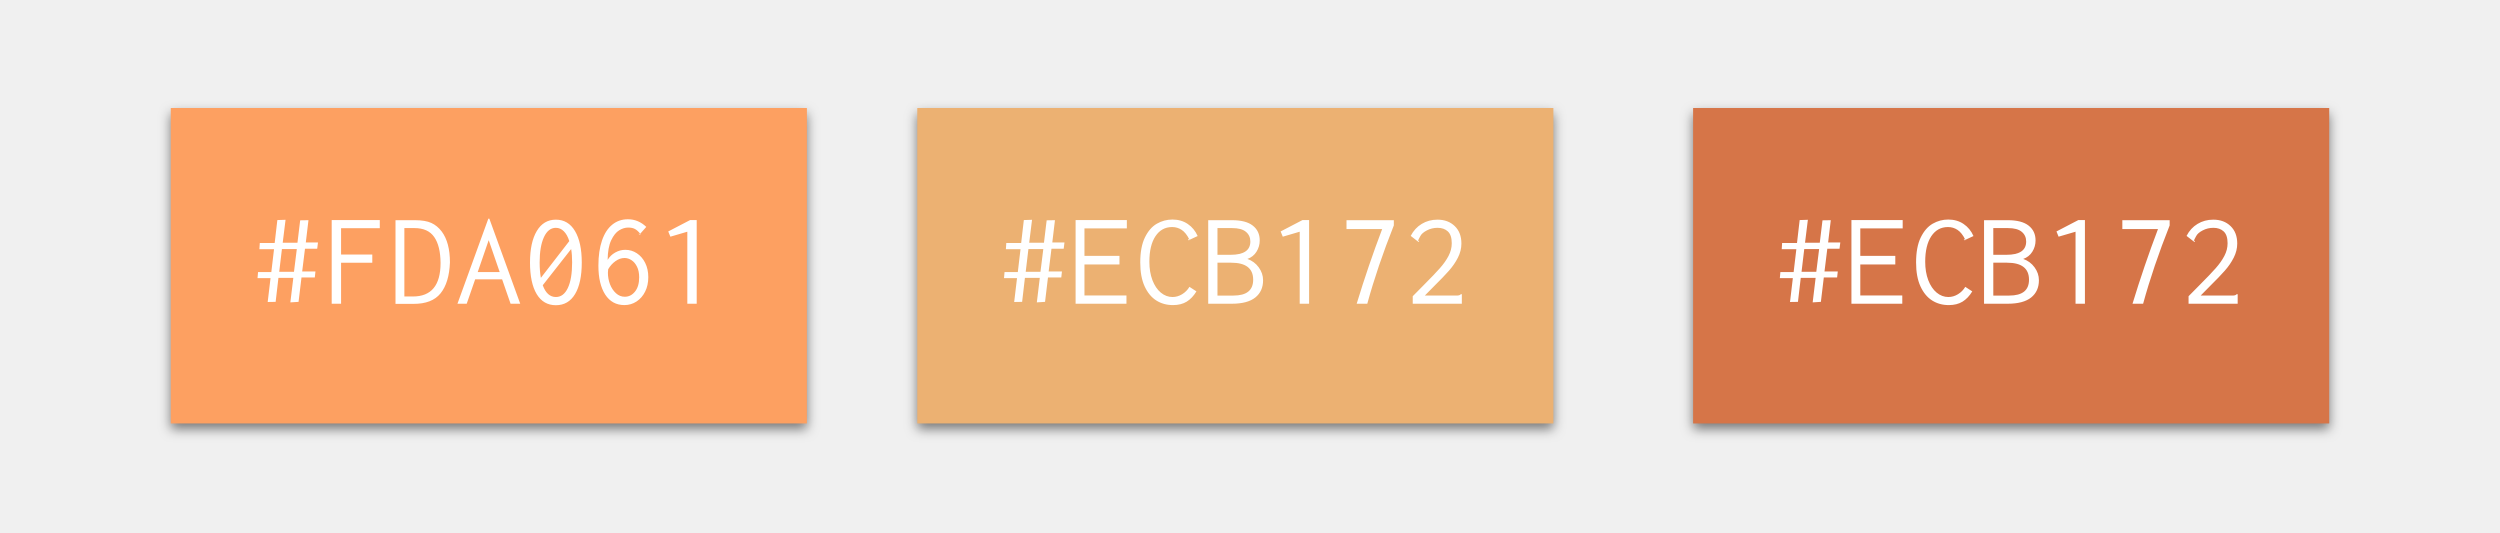
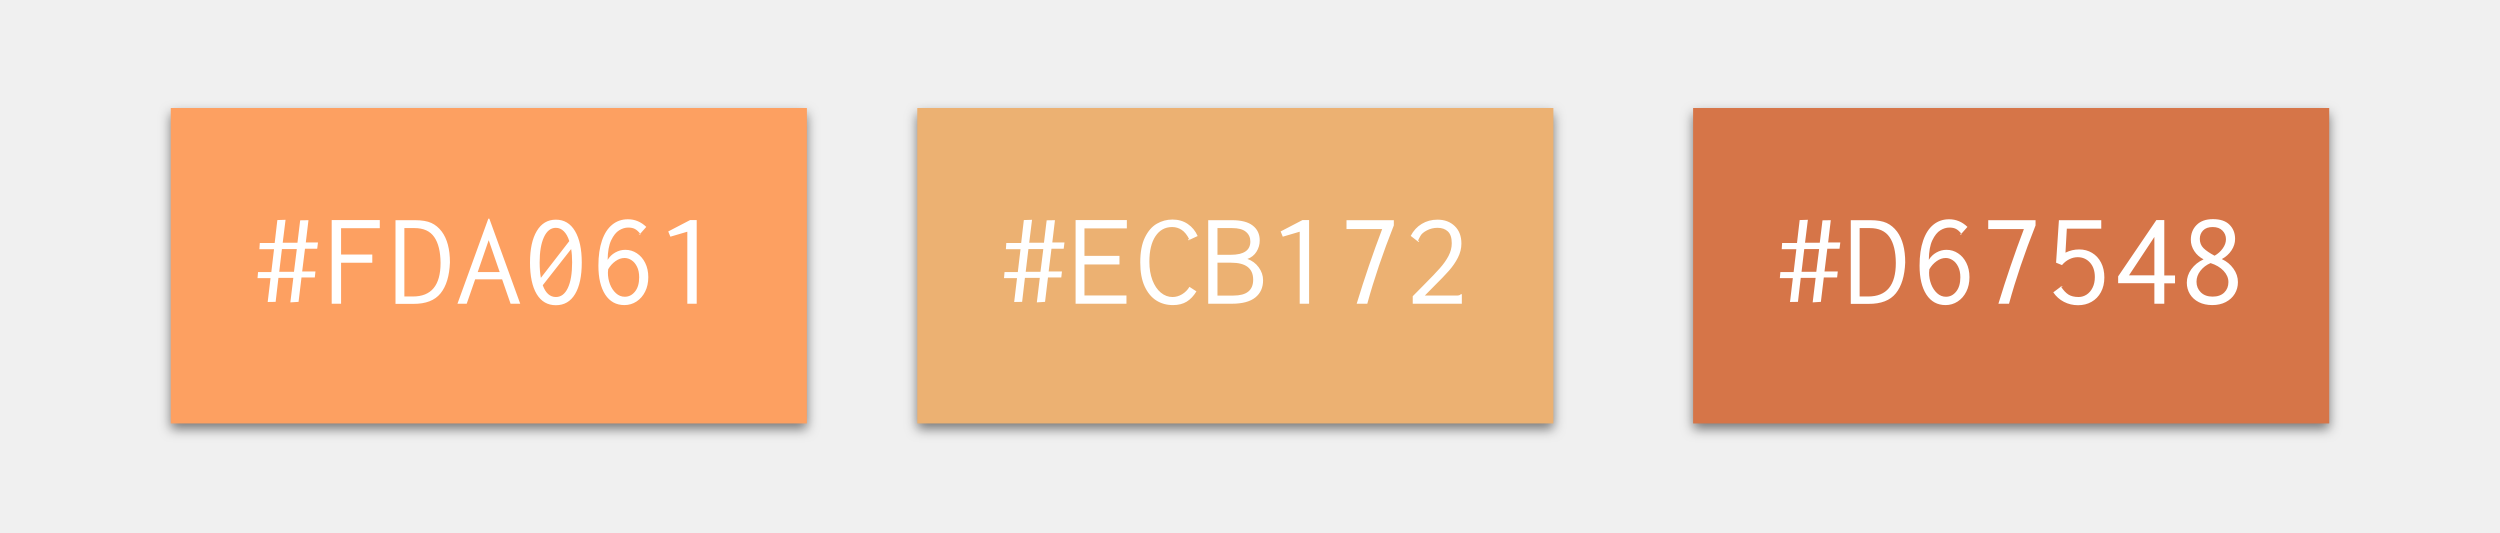
<svg xmlns="http://www.w3.org/2000/svg" xmlns:xlink="http://www.w3.org/1999/xlink" version="1.1" viewBox="0.0 0.0 894.858 190.661" fill="none" stroke="none" stroke-linecap="square" stroke-miterlimit="10">
  <clipPath id="p.0">
    <path d="m0 0l894.858 0l0 190.661l-894.858 0l0 -190.661z" clip-rule="nonzero" />
  </clipPath>
  <g clip-path="url(#p.0)">
    <path fill="#000000" fill-opacity="0.0" d="m0 0l894.858 0l0 190.661l-894.858 0z" fill-rule="evenodd" />
    <g filter="url(#shadowFilter-p.1)">
      <use xlink:href="#p.1" transform="matrix(1.0 0.0 0.0 1.0 0.0 2.0)" />
    </g>
    <defs>
      <filter id="shadowFilter-p.1" filterUnits="userSpaceOnUse">
        <feGaussianBlur in="SourceAlpha" stdDeviation="2.0" result="blur" />
        <feComponentTransfer in="blur" color-interpolation-filters="sRGB">
          <feFuncR type="linear" slope="0" intercept="0.0" />
          <feFuncG type="linear" slope="0" intercept="0.0" />
          <feFuncB type="linear" slope="0" intercept="0.0" />
          <feFuncA type="linear" slope="0.5" intercept="0" />
        </feComponentTransfer>
      </filter>
    </defs>
    <g id="p.1">
      <path fill="#fda061" d="m61.134 38.661l227.685 0l0 112.913l-227.685 0z" fill-rule="evenodd" />
    </g>
    <path fill="#000000" fill-opacity="0.0" d="m71.638 64.16l206.677 0l0 54.961l-206.677 0z" fill-rule="evenodd" />
    <path fill="#ffffff" d="m103.929 108.236l1.062 -8.781l-5.328 0l-1.0 8.594l-2.844 0.047l1.016 -8.547l-4.656 0l0.188 -2.156l4.75 0l0.969 -8.203l-5.234 0l0.141 -2.219l5.328 0l0.953 -8.203l2.938 -0.094l-1.016 8.203l5.281 0l0.969 -8.016l2.969 -0.047l-0.953 7.969l4.359 0l-0.281 2.25l-4.375 0l-1.0 8.125l4.75 0l-0.234 2.156l-4.766 0l-1.047 8.734l-2.938 0.188zm-3.984 -10.938l5.281 0l1.016 -8.156l-5.328 0l-0.969 8.156zm18.781 11.422l0 -29.953l17.219 0l0 2.922l-13.859 0l0 9.422l11.172 0l0 2.922l-11.172 0l0 14.688l-3.359 0zm22.844 -29.906l6.953 0q3.703 0 5.859 0.984q2.156 0.984 3.75 3.094q2.922 3.938 2.922 11.047q-0.281 7.25 -3.359 11.062q-3.078 3.812 -9.75 3.766l-6.375 0l0 -29.953zm6.234 27.312q9.891 0 9.891 -12.0q-0.047 -6.094 -2.266 -9.281q-2.203 -3.203 -7.094 -3.203l-3.594 0l0 24.484l3.062 0zm34.953 2.594l-3.031 -8.734l-9.641 0l-3.031 8.734l-3.312 0l11.047 -30.438l0.375 0l11.047 30.438l-3.453 0zm-11.766 -11.328l7.875 0l-3.938 -11.422l-3.938 11.422zm27.984 -18.766q4.422 0 6.844 4.078q2.422 4.078 2.422 11.234q0 7.344 -2.406 11.328q-2.391 3.984 -6.859 3.984q-4.469 0 -6.875 -3.984q-2.391 -3.984 -2.391 -11.328q0 -7.156 2.422 -11.234q2.422 -4.078 6.844 -4.078zm0 2.922q-2.734 0 -4.281 3.344q-1.531 3.328 -1.531 9.047q0 3.125 0.438 5.516l10.172 -13.156q-0.719 -2.297 -1.953 -3.516q-1.219 -1.234 -2.844 -1.234zm0 24.766q2.734 0 4.266 -3.203q1.547 -3.219 1.547 -9.172q0 -2.781 -0.344 -4.797l-10.172 12.953q1.531 4.219 4.703 4.219zm24.859 -16.891q2.266 0 4.125 1.234q1.875 1.219 2.984 3.453q1.109 2.219 1.109 5.109q0 2.922 -1.141 5.188q-1.125 2.25 -3.094 3.531q-1.969 1.266 -4.312 1.266q-4.422 0 -6.875 -3.766q-2.438 -3.781 -2.438 -10.344q0 -5.281 1.297 -9.031q1.297 -3.75 3.672 -5.656q2.375 -1.922 5.594 -1.922q3.734 0 6.578 2.734l-2.125 2.391l-0.047 0.047q-1.0 -1.234 -1.938 -1.719q-0.938 -0.484 -2.375 -0.484q-1.594 0 -3.219 0.984q-1.625 0.984 -2.859 3.562q-1.219 2.562 -1.266 7.016q1.0 -1.672 2.703 -2.625q1.703 -0.969 3.625 -0.969zm4.797 -5.656q0 -0.297 0.438 0.047l-0.188 0.188l-0.25 -0.234zm0.531 -0.109q0.297 0.391 0.125 0.281q-0.172 -0.125 -0.219 -0.125l0.094 -0.156zm-5.516 22.562q2.156 0 3.641 -1.844q1.5 -1.844 1.5 -5.109q0 -2.266 -0.781 -3.812q-0.766 -1.562 -1.969 -2.328q-1.188 -0.781 -2.484 -0.781q-1.688 0 -3.266 1.141q-1.578 1.125 -2.594 2.891q-0.094 0.781 -0.094 1.25q0 2.125 0.734 4.094q0.75 1.953 2.141 3.234q1.391 1.266 3.172 1.266zm22.375 2.5l0 -25.781l-6.062 1.781l-0.766 -1.875l7.828 -4.078l2.359 0l0 29.953l-3.359 0z" fill-rule="nonzero" />
    <g filter="url(#shadowFilter-p.2)">
      <use xlink:href="#p.2" transform="matrix(1.0 0.0 0.0 1.0 0.0 2.0)" />
    </g>
    <defs>
      <filter id="shadowFilter-p.2" filterUnits="userSpaceOnUse">
        <feGaussianBlur in="SourceAlpha" stdDeviation="2.0" result="blur" />
        <feComponentTransfer in="blur" color-interpolation-filters="sRGB">
          <feFuncR type="linear" slope="0" intercept="0.0" />
          <feFuncG type="linear" slope="0" intercept="0.0" />
          <feFuncB type="linear" slope="0" intercept="0.0" />
          <feFuncA type="linear" slope="0.5" intercept="0" />
        </feComponentTransfer>
      </filter>
    </defs>
    <g id="p.2">
      <path fill="#ecb172" d="m328.333 38.661l227.685 0l0 112.913l-227.685 0z" fill-rule="evenodd" />
    </g>
    <path fill="#000000" fill-opacity="0.0" d="m338.837 64.16l206.677 0l0 54.961l-206.677 0z" fill-rule="evenodd" />
    <path fill="#ffffff" d="m371.129 108.236l1.062 -8.781l-5.328 0l-1.0 8.594l-2.844 0.047l1.016 -8.547l-4.656 0l0.188 -2.156l4.75 0l0.969 -8.203l-5.234 0l0.141 -2.219l5.328 0l0.953 -8.203l2.938 -0.094l-1.016 8.203l5.281 0l0.969 -8.016l2.969 -0.047l-0.953 7.969l4.359 0l-0.281 2.25l-4.375 0l-1.0 8.125l4.75 0l-0.234 2.156l-4.766 0l-1.047 8.734l-2.938 0.188zm-3.984 -10.938l5.281 0l1.016 -8.156l-5.328 0l-0.969 8.156zm17.859 11.422l0 -29.953l18.344 0l0 2.984l-15.172 0l0 9.828l12.531 0l0 3.078l-12.531 0l0 11.094l15.031 0l0 2.969l-18.203 0zm34.703 -2.406q1.781 0 3.406 -0.984q1.641 -0.984 2.641 -2.656l2.5 1.625q-1.484 2.453 -3.5 3.688q-2.016 1.219 -4.891 1.219q-3.375 0 -5.984 -1.656q-2.609 -1.656 -4.172 -5.062q-1.562 -3.406 -1.562 -8.547q0 -5.516 1.672 -8.953q1.688 -3.438 4.281 -4.922q2.594 -1.484 5.562 -1.484q3.172 0 5.5 1.594q2.328 1.578 3.531 4.312l-2.891 1.344q-0.047 0 -0.047 -0.016q0 -0.031 0 -0.031q-1.234 -2.5 -2.781 -3.5q-1.531 -1.016 -3.406 -1.016q-3.797 0 -5.984 3.297q-2.172 3.281 -2.172 9.125q0 3.703 1.094 6.594q1.109 2.875 3.0 4.453q1.906 1.578 4.203 1.578zm5.531 -20.641q0.094 -0.094 0.094 -0.094q0.094 0 0.375 0.297l-0.328 0.141l-0.141 -0.344zm0.562 0.156q0.203 0.422 -0.094 0.047l0.094 -0.047zm6.672 -7.016l8.5 0q5.0 0 7.469 1.953q2.469 1.938 2.469 5.297q0 2.203 -1.172 4.062q-1.172 1.844 -3.25 2.562q2.5 0.859 4.062 3.0q1.562 2.141 1.562 4.625q0 3.938 -2.781 6.172q-2.781 2.234 -8.406 2.234l-8.453 0l0 -29.906zm8.016 12.391q7.062 0 7.062 -4.75q0 -2.172 -1.594 -3.484q-1.578 -1.328 -4.938 -1.328l-5.234 0l0 9.562l4.703 0zm1.016 14.594q7.062 0 7.062 -5.672q0 -6.094 -7.875 -6.094l-4.906 0l0 11.766l5.719 0zm23.719 2.922l0 -25.781l-6.062 1.781l-0.766 -1.875l7.828 -4.078l2.359 0l0 29.953l-3.359 0zm20.391 0q4.172 -13.688 9.125 -26.734l-12.766 0l0 -3.172l16.938 0l0 1.875q-5.906 14.875 -9.5 28.031l-3.797 0zm20.063 -2.688l3.891 -3.938q3.891 -3.891 5.828 -6.094q1.953 -2.203 3.094 -4.391q1.156 -2.188 1.156 -4.531q0 -2.938 -1.391 -4.234q-1.391 -1.297 -3.688 -1.297q-2.078 0 -3.828 0.922q-1.75 0.906 -2.328 2.016q-0.281 0.516 -0.578 1.078q-0.281 0.547 -0.281 0.641q0 0.047 0.047 0.047q0.047 0 0.188 -0.062q0.156 -0.078 0.203 0.109l-0.156 0.297l-0.422 -0.25l-2.453 -1.906q1.438 -2.797 3.938 -4.297q2.5 -1.516 5.625 -1.516q3.828 0 6.203 2.312q2.375 2.297 2.375 6.234q0 2.594 -1.25 5.047q-1.234 2.438 -3.188 4.656q-1.938 2.203 -5.391 5.609l-3.266 3.312l11.125 0q0.781 0 1.141 -0.094q0.359 -0.109 0.641 -0.391l0.344 0l0 3.406l-17.578 0l0 -2.688z" fill-rule="nonzero" />
    <g filter="url(#shadowFilter-p.3)">
      <use xlink:href="#p.3" transform="matrix(1.0 0.0 0.0 1.0 0.0 2.0)" />
    </g>
    <defs>
      <filter id="shadowFilter-p.3" filterUnits="userSpaceOnUse">
        <feGaussianBlur in="SourceAlpha" stdDeviation="2.0" result="blur" />
        <feComponentTransfer in="blur" color-interpolation-filters="sRGB">
          <feFuncR type="linear" slope="0" intercept="0.0" />
          <feFuncG type="linear" slope="0" intercept="0.0" />
          <feFuncB type="linear" slope="0" intercept="0.0" />
          <feFuncA type="linear" slope="0.5" intercept="0" />
        </feComponentTransfer>
      </filter>
    </defs>
    <g id="p.3">
      <path fill="#d67548" d="m606.037 38.661l227.685 0l0 112.913l-227.685 0z" fill-rule="evenodd" />
    </g>
    <path fill="#000000" fill-opacity="0.0" d="m616.541 64.16l206.677 0l0 54.961l-206.677 0z" fill-rule="evenodd" />
-     <path fill="#ffffff" d="m648.832 108.236l1.062 -8.781l-5.328 0l-1.0 8.594l-2.844 0.047l1.016 -8.547l-4.656 0l0.188 -2.156l4.75 0l0.969 -8.203l-5.234 0l0.141 -2.219l5.328 0l0.953 -8.203l2.938 -0.094l-1.016 8.203l5.281 0l0.969 -8.016l2.969 -0.047l-0.953 7.969l4.359 0l-0.281 2.25l-4.375 0l-1.0 8.125l4.75 0l-0.234 2.156l-4.766 0l-1.047 8.734l-2.938 0.188zm-3.984 -10.938l5.281 0l1.016 -8.156l-5.328 0l-0.969 8.156zm17.859 11.422l0 -29.953l18.344 0l0 2.984l-15.172 0l0 9.828l12.531 0l0 3.078l-12.531 0l0 11.094l15.031 0l0 2.969l-18.203 0zm34.703 -2.406q1.781 0 3.406 -0.984q1.641 -0.984 2.641 -2.656l2.5 1.625q-1.484 2.453 -3.5 3.688q-2.016 1.219 -4.891 1.219q-3.375 0 -5.984 -1.656q-2.609 -1.656 -4.172 -5.062q-1.562 -3.406 -1.562 -8.547q0 -5.516 1.672 -8.953q1.688 -3.438 4.281 -4.922q2.594 -1.484 5.562 -1.484q3.172 0 5.5 1.594q2.328 1.578 3.531 4.312l-2.891 1.344q-0.047 0 -0.047 -0.016q0 -0.031 0 -0.031q-1.234 -2.5 -2.781 -3.5q-1.531 -1.016 -3.406 -1.016q-3.797 0 -5.984 3.297q-2.172 3.281 -2.172 9.125q0 3.703 1.094 6.594q1.109 2.875 3.0 4.453q1.906 1.578 4.203 1.578zm5.531 -20.641q0.094 -0.094 0.094 -0.094q0.094 0 0.375 0.297l-0.328 0.141l-0.141 -0.344zm0.562 0.156q0.203 0.422 -0.094 0.047l0.094 -0.047zm6.672 -7.016l8.5 0q5.0 0 7.469 1.953q2.469 1.938 2.469 5.297q0 2.203 -1.172 4.062q-1.172 1.844 -3.25 2.562q2.5 0.859 4.062 3.0q1.562 2.141 1.562 4.625q0 3.938 -2.781 6.172q-2.781 2.234 -8.406 2.234l-8.453 0l0 -29.906zm8.016 12.391q7.062 0 7.062 -4.75q0 -2.172 -1.594 -3.484q-1.578 -1.328 -4.938 -1.328l-5.234 0l0 9.562l4.703 0zm1.016 14.594q7.062 0 7.062 -5.672q0 -6.094 -7.875 -6.094l-4.906 0l0 11.766l5.719 0zm23.719 2.922l0 -25.781l-6.062 1.781l-0.766 -1.875l7.828 -4.078l2.359 0l0 29.953l-3.359 0zm20.391 0q4.172 -13.688 9.125 -26.734l-12.766 0l0 -3.172l16.938 0l0 1.875q-5.906 14.875 -9.5 28.031l-3.797 0zm20.063 -2.688l3.891 -3.938q3.891 -3.891 5.828 -6.094q1.953 -2.203 3.094 -4.391q1.156 -2.188 1.156 -4.531q0 -2.938 -1.391 -4.234q-1.391 -1.297 -3.688 -1.297q-2.078 0 -3.828 0.922q-1.75 0.906 -2.328 2.016q-0.281 0.516 -0.578 1.078q-0.281 0.547 -0.281 0.641q0 0.047 0.047 0.047q0.047 0 0.188 -0.062q0.156 -0.078 0.203 0.109l-0.156 0.297l-0.422 -0.25l-2.453 -1.906q1.438 -2.797 3.938 -4.297q2.5 -1.516 5.625 -1.516q3.828 0 6.203 2.312q2.375 2.297 2.375 6.234q0 2.594 -1.25 5.047q-1.234 2.438 -3.188 4.656q-1.938 2.203 -5.391 5.609l-3.266 3.312l11.125 0q0.781 0 1.141 -0.094q0.359 -0.109 0.641 -0.391l0.344 0l0 3.406l-17.578 0l0 -2.688z" fill-rule="nonzero" />
+     <path fill="#ffffff" d="m648.832 108.236l1.062 -8.781l-5.328 0l-1.0 8.594l-2.844 0.047l1.016 -8.547l-4.656 0l0.188 -2.156l4.75 0l0.969 -8.203l-5.234 0l0.141 -2.219l5.328 0l0.953 -8.203l2.938 -0.094l-1.016 8.203l5.281 0l0.969 -8.016l2.969 -0.047l-0.953 7.969l4.359 0l-0.281 2.25l-4.375 0l-1.0 8.125l4.75 0l-0.234 2.156l-4.766 0l-1.047 8.734l-2.938 0.188zm-3.984 -10.938l5.281 0l1.016 -8.156l-5.328 0l-0.969 8.156zm17.625 -18.484l6.953 0q3.703 0 5.859 0.984q2.156 0.984 3.75 3.094q2.922 3.938 2.922 11.047q-0.281 7.25 -3.359 11.062q-3.078 3.812 -9.75 3.766l-6.375 0l0 -29.953zm6.234 27.312q9.891 0 9.891 -12.0q-0.047 -6.094 -2.266 -9.281q-2.203 -3.203 -7.094 -3.203l-3.594 0l0 24.484l3.062 0zm28.031 -16.703q2.266 0 4.125 1.234q1.875 1.219 2.984 3.453q1.109 2.219 1.109 5.109q0 2.922 -1.141 5.188q-1.125 2.25 -3.094 3.531q-1.969 1.266 -4.312 1.266q-4.422 0 -6.875 -3.766q-2.438 -3.781 -2.438 -10.344q0 -5.281 1.297 -9.031q1.297 -3.75 3.672 -5.656q2.375 -1.922 5.594 -1.922q3.734 0 6.578 2.734l-2.125 2.391l-0.047 0.047q-1.0 -1.234 -1.938 -1.719q-0.938 -0.484 -2.375 -0.484q-1.594 0 -3.219 0.984q-1.625 0.984 -2.859 3.562q-1.219 2.562 -1.266 7.016q1.0 -1.672 2.703 -2.625q1.703 -0.969 3.625 -0.969zm4.797 -5.656q0 -0.297 0.438 0.047l-0.188 0.188l-0.25 -0.234zm0.531 -0.109q0.297 0.391 0.125 0.281q-0.172 -0.125 -0.219 -0.125l0.094 -0.156zm-5.516 22.562q2.156 0 3.641 -1.844q1.5 -1.844 1.5 -5.109q0 -2.266 -0.781 -3.812q-0.766 -1.562 -1.969 -2.328q-1.188 -0.781 -2.484 -0.781q-1.688 0 -3.266 1.141q-1.578 1.125 -2.594 2.891q-0.094 0.781 -0.094 1.25q0 2.125 0.734 4.094q0.75 1.953 2.141 3.234q1.391 1.266 3.172 1.266zm18.766 2.5q4.172 -13.688 9.125 -26.734l-12.766 0l0 -3.172l16.938 0l0 1.875q-5.906 14.875 -9.5 28.031l-3.797 0zm28.906 -19.438q2.578 0 4.625 1.234q2.047 1.219 3.219 3.5q1.172 2.266 1.172 5.297q0 3.016 -1.234 5.281q-1.219 2.25 -3.359 3.453q-2.125 1.203 -4.812 1.203q-2.734 0 -5.062 -1.203q-2.328 -1.203 -3.812 -3.406l2.688 -2.016l0.047 -0.047q0.047 0 0.047 0.031q0 0.016 0 0.016q1.25 1.922 2.641 2.812q1.391 0.875 3.641 0.875q1.547 0 2.891 -0.875q1.344 -0.891 2.125 -2.5q0.797 -1.609 0.797 -3.766q0 -3.266 -1.75 -5.188q-1.75 -1.922 -4.391 -1.922q-1.547 0 -3.031 0.75q-1.484 0.734 -2.594 2.078l-2.109 -0.859l1.016 -15.219l15.156 0l0 3.031l-12.328 0l-0.484 8.594q2.359 -1.156 4.906 -1.156zm-6.531 13.297q-0.25 -0.391 0.094 -0.047l-0.094 0.047zm0.531 0q0 0.281 -0.438 -0.047l0.234 -0.203l0.203 0.25zm32.922 6.141l0 -7.344l-12.969 0l0 -2.453l13.688 -20.156l2.828 0l0 19.828l3.844 0l0 2.828l-3.844 0l0 7.297l-3.547 0zm-9.078 -10.172l9.078 0l0 -13.734l-9.078 13.734zm29.813 10.656q-2.734 0 -4.828 -1.047q-2.078 -1.062 -3.188 -2.891q-1.109 -1.828 -1.109 -4.078q0 -2.594 1.625 -4.844q1.641 -2.266 4.375 -3.516q-2.062 -1.047 -3.312 -2.938q-1.25 -1.906 -1.25 -4.062q0 -3.219 2.062 -5.297q2.078 -2.094 5.859 -2.094q3.938 0 5.922 2.0q2.0 1.984 2.0 5.094q0 2.156 -1.297 4.109q-1.297 1.938 -3.453 3.094q2.594 1.203 4.172 3.438q1.594 2.234 1.594 4.812q0 2.312 -1.141 4.188q-1.125 1.859 -3.219 2.953q-2.078 1.078 -4.812 1.078zm0.812 -17.672q1.781 -1.0 2.922 -2.609q1.156 -1.609 1.156 -3.297q0 -1.812 -1.25 -3.078q-1.234 -1.281 -3.5 -1.281q-2.25 0 -3.438 1.219q-1.172 1.219 -1.172 3.0q0 2.016 1.297 3.312q1.297 1.297 3.984 2.734zm-0.719 14.641q2.688 0 4.172 -1.453q1.5 -1.469 1.5 -3.734q0 -2.203 -1.734 -4.047q-1.734 -1.844 -4.656 -2.766q-2.203 0.922 -3.625 2.75q-1.406 1.812 -1.406 3.922q0 2.266 1.547 3.797q1.562 1.531 4.203 1.531z" fill-rule="nonzero" />
  </g>
</svg>
